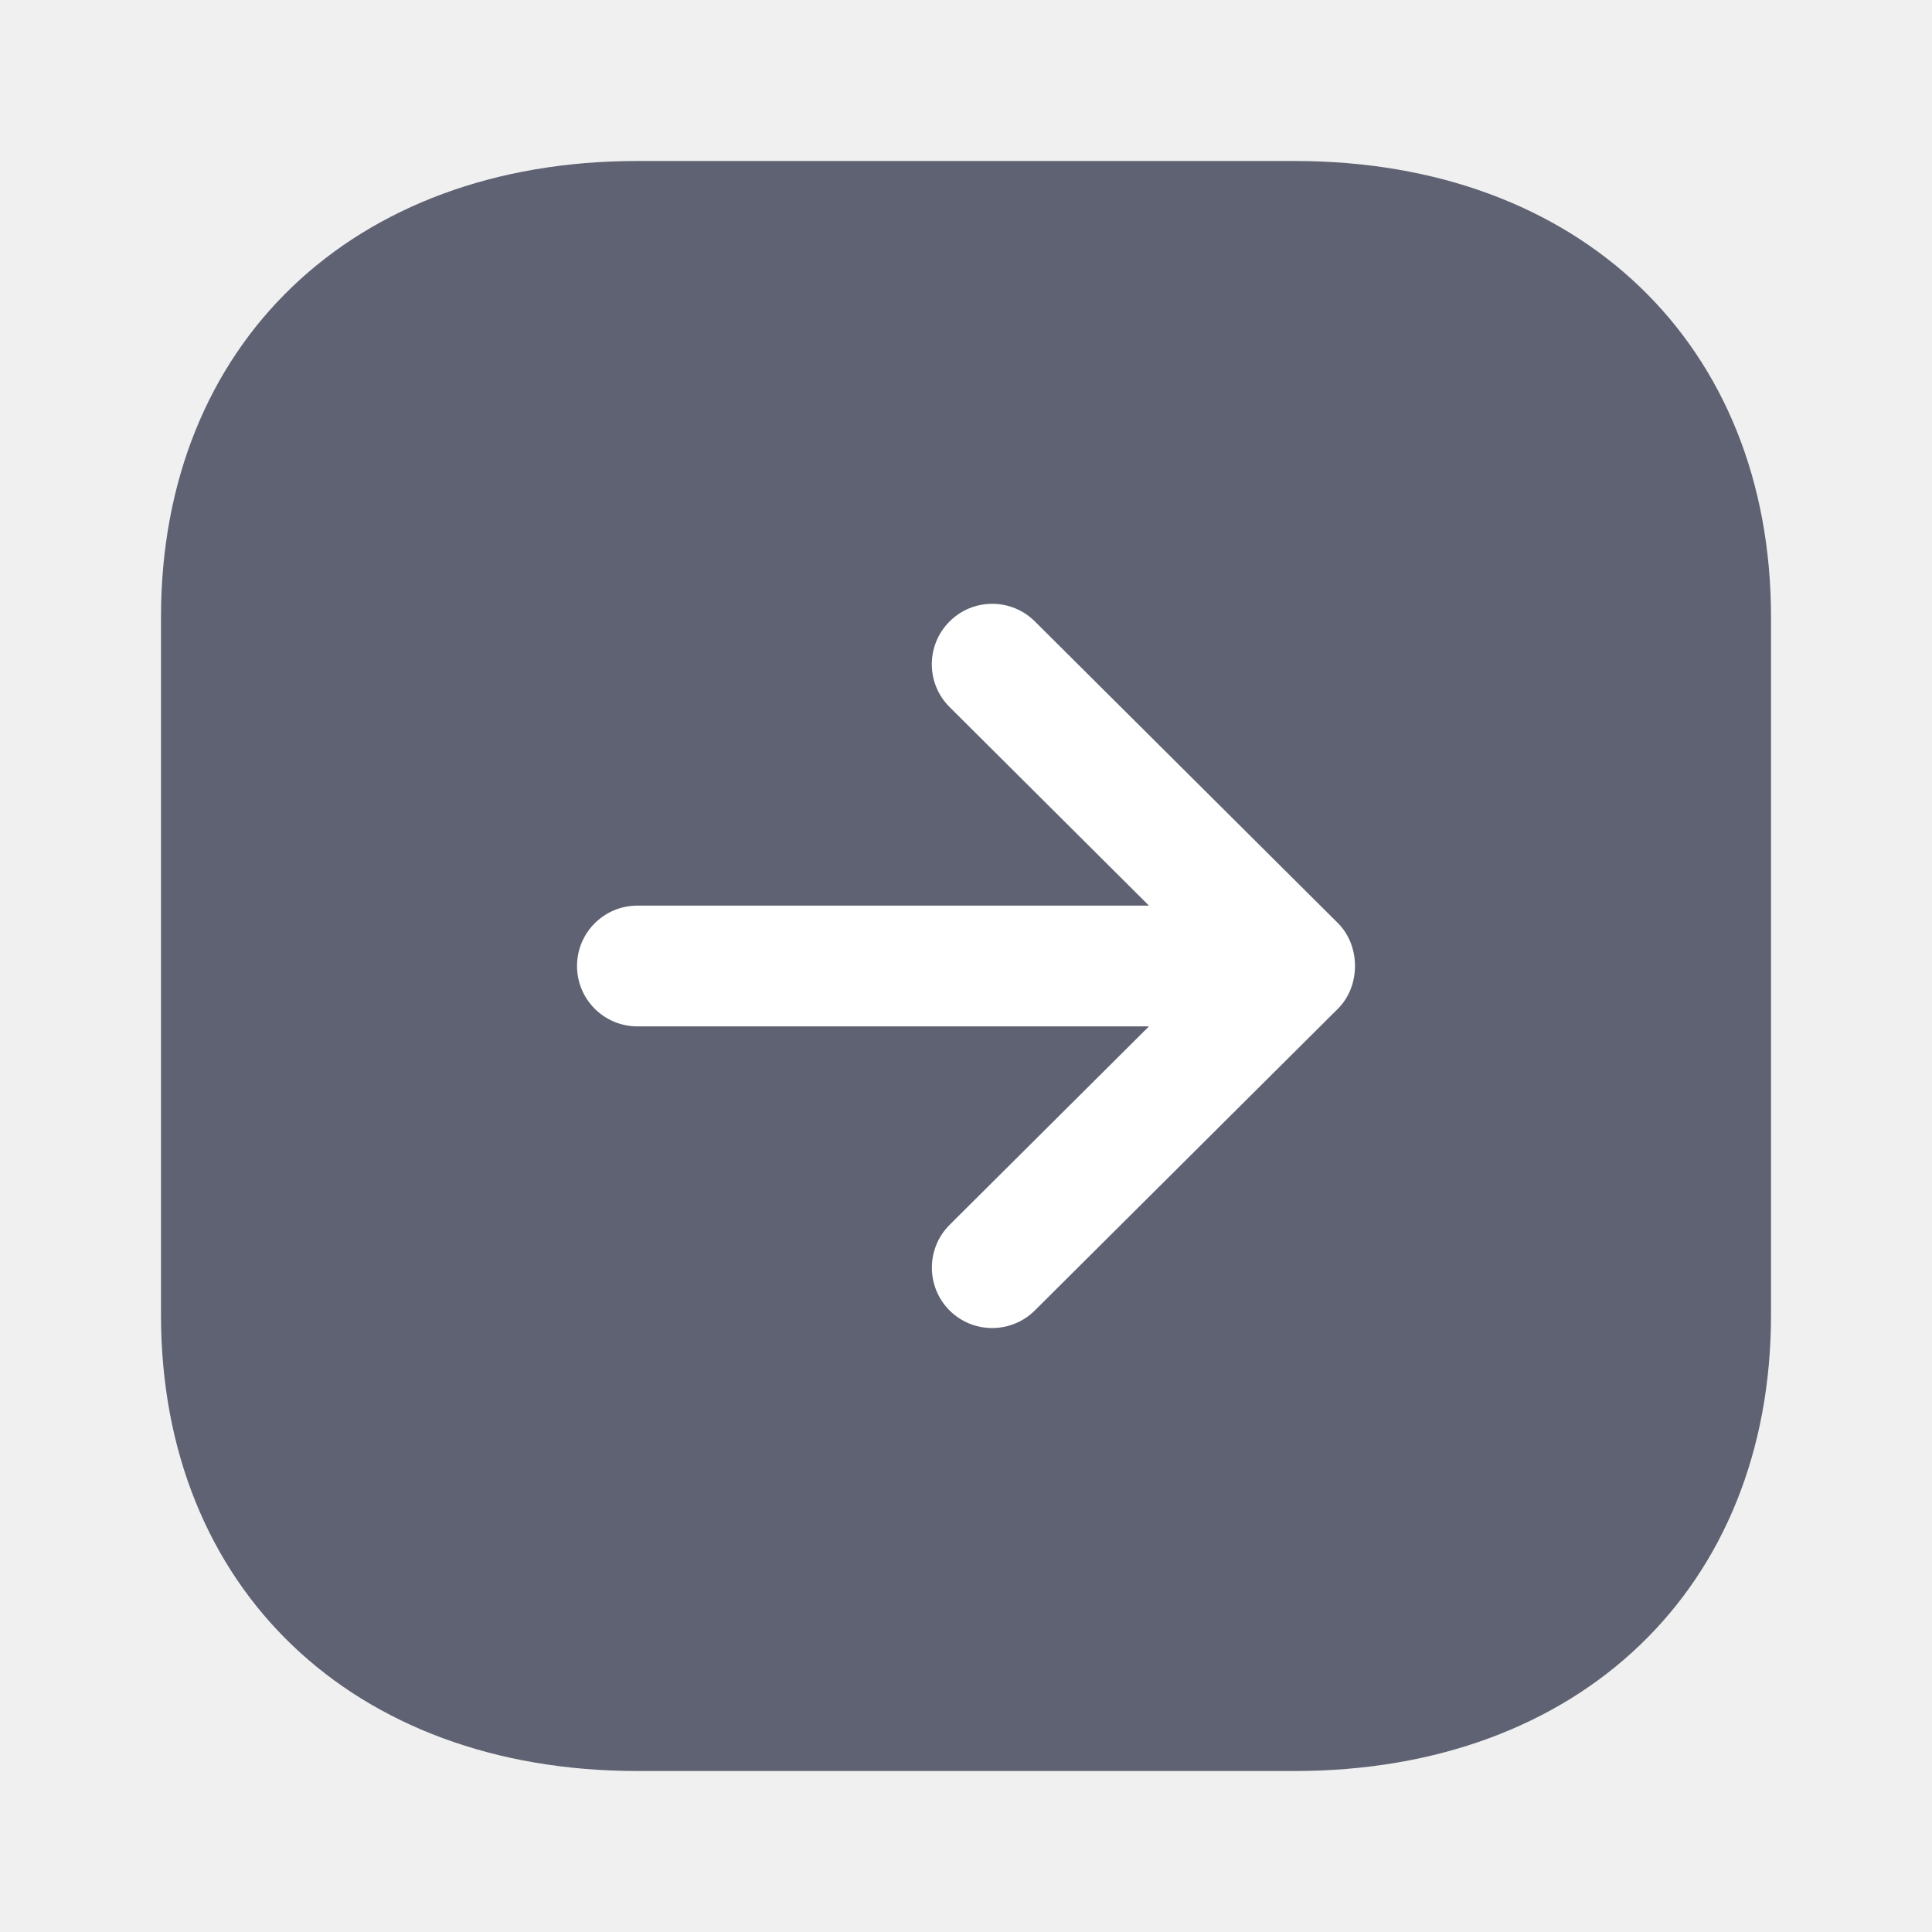
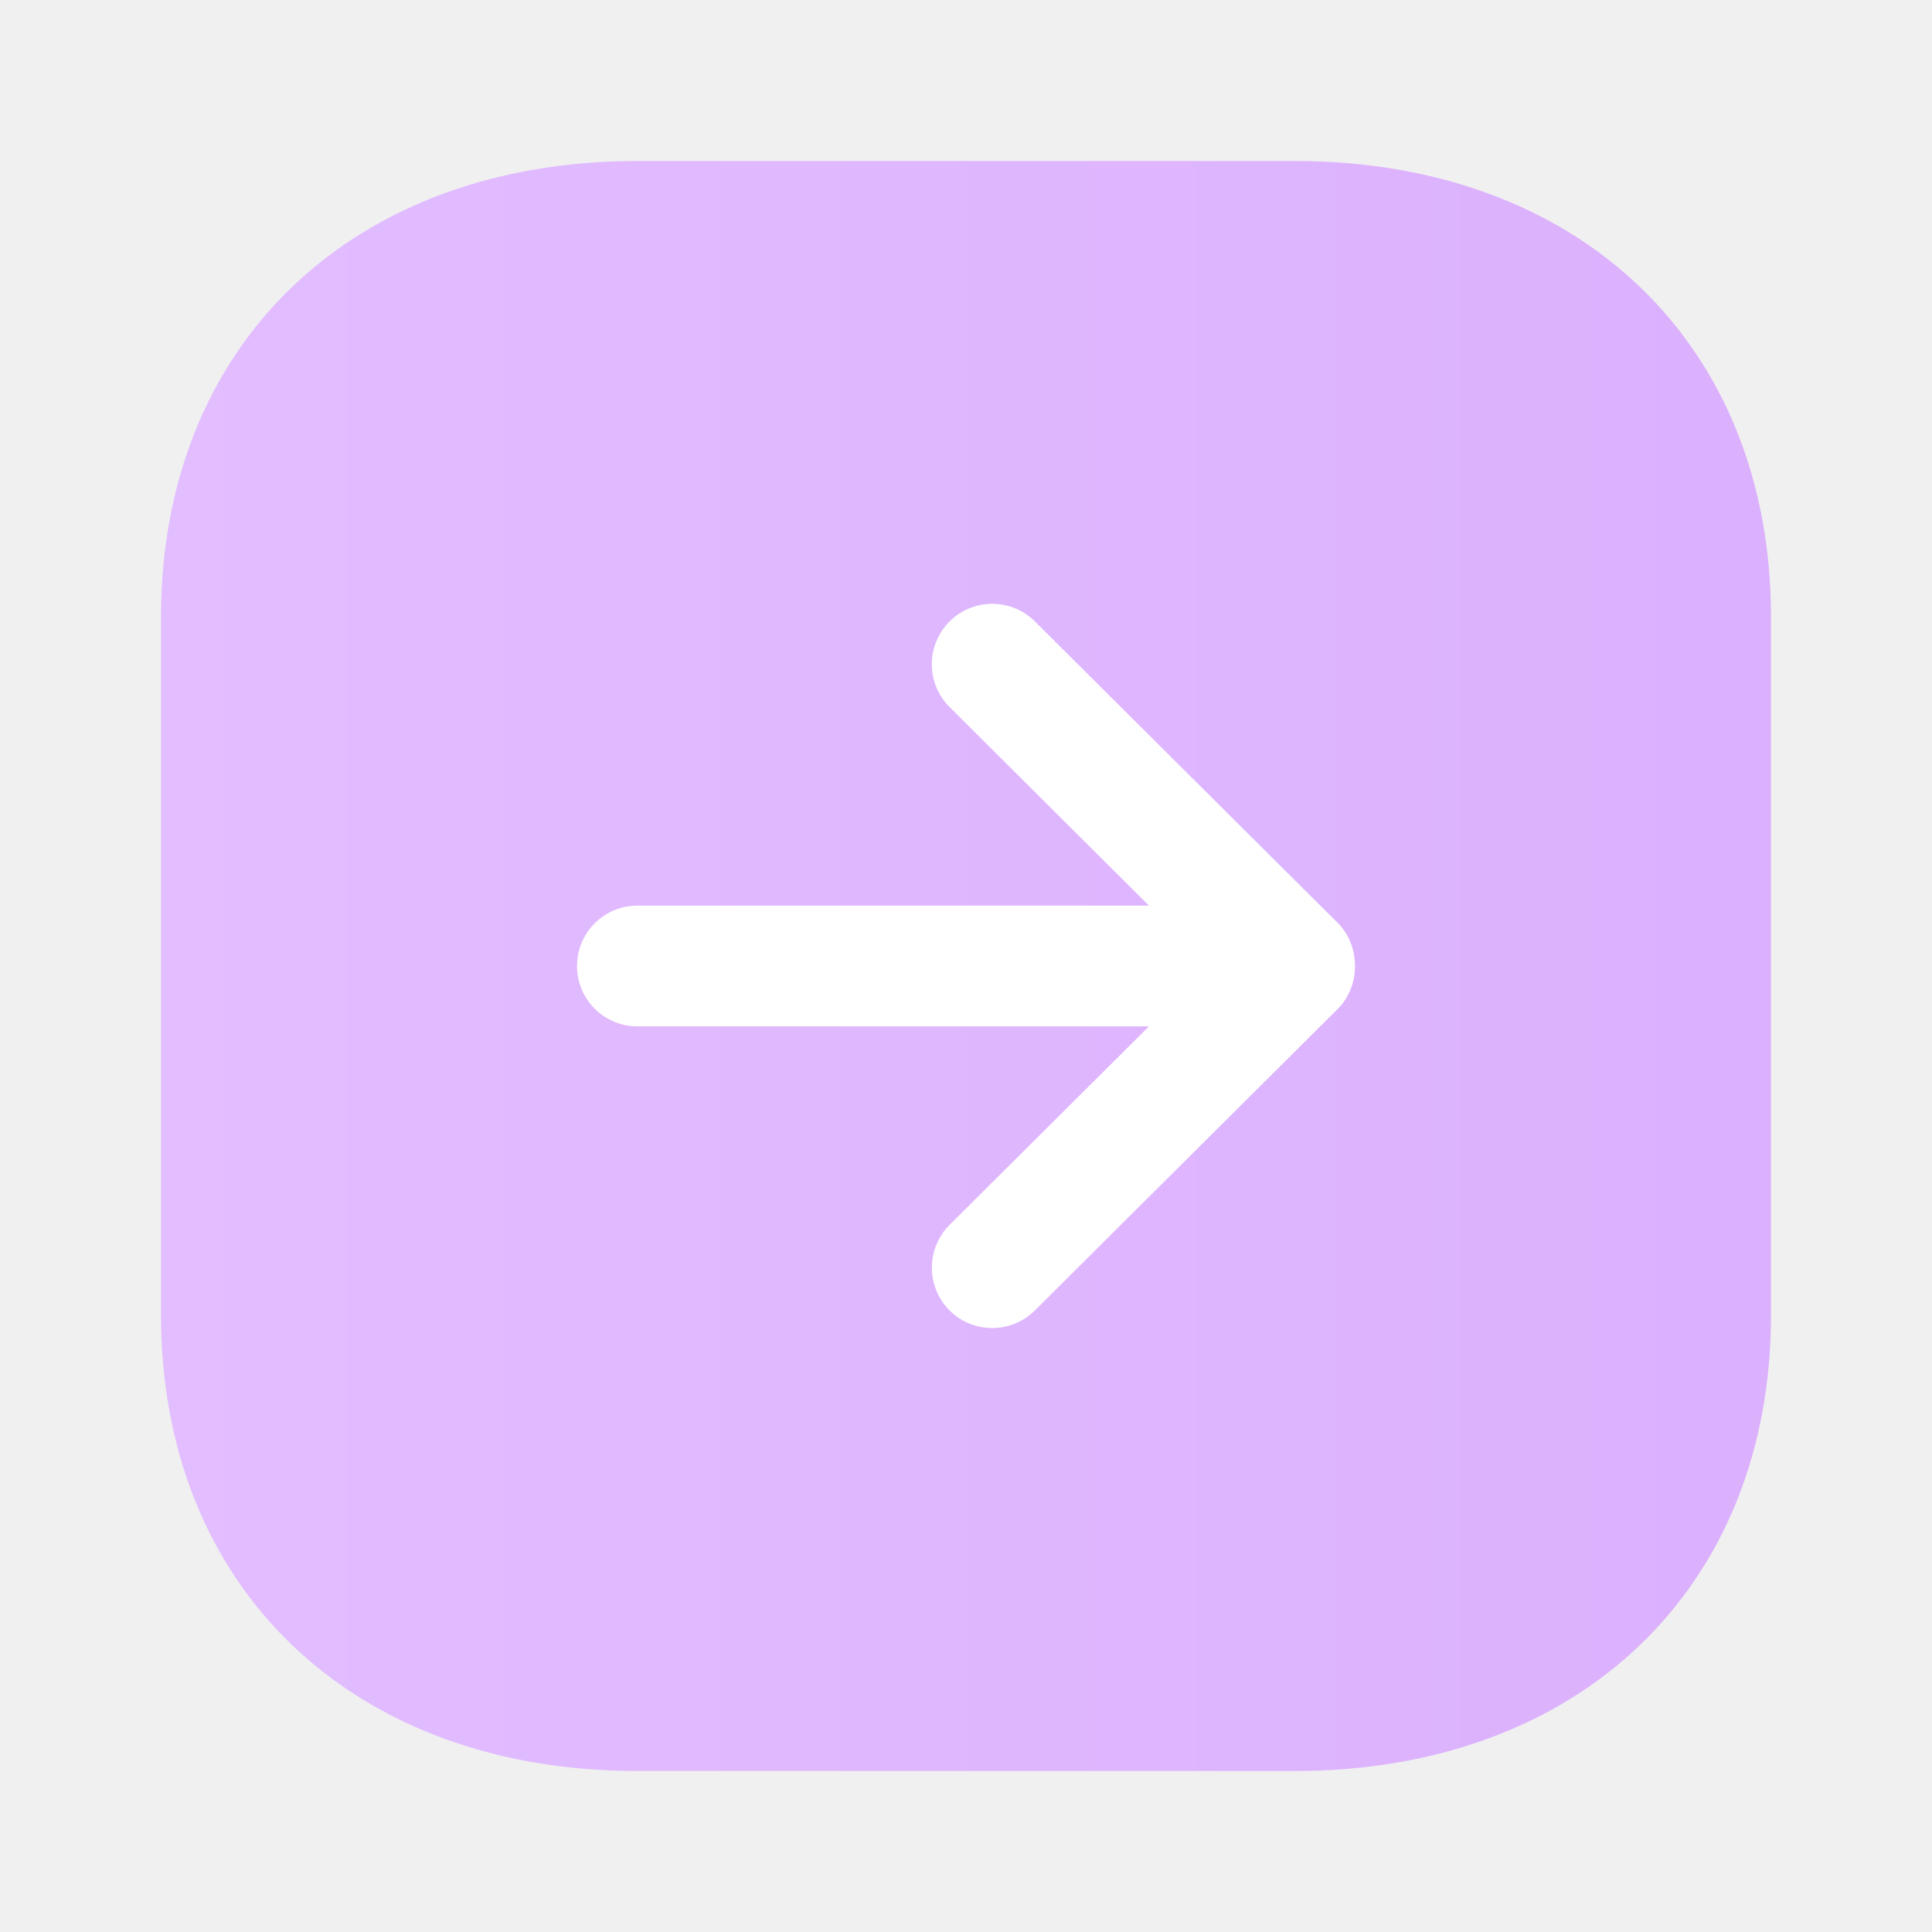
<svg xmlns="http://www.w3.org/2000/svg" width="24" height="24" viewBox="0 0 24 24" fill="none">
-   <path d="M7.916 22H16.084C19.623 22 22 19.724 22 16.335V7.665C22 4.276 19.623 2 16.084 2H7.916C4.378 2 2 4.277 2 7.666L2 16.335C2 19.724 4.378 22 7.916 22" fill="#5E6272" />
-   <path d="M12.855 16.279L16.62 12.531C16.903 12.249 16.903 11.75 16.62 11.467L12.855 7.719C12.561 7.427 12.086 7.428 11.794 7.722C11.502 8.016 11.502 8.49 11.796 8.783L14.273 11.25H7.918C7.503 11.25 7.168 11.586 7.168 12C7.168 12.414 7.503 12.75 7.918 12.75H14.273L11.796 15.216C11.649 15.363 11.576 15.555 11.576 15.748C11.576 15.939 11.649 16.131 11.794 16.277C12.086 16.57 12.561 16.571 12.855 16.279" fill="white" />
+   <path d="M7.916 22H16.084C19.623 22 22 19.724 22 16.335V7.665C22 4.276 19.623 2 16.084 2H7.916C4.378 2 2 4.277 2 7.666L2 16.335C2 19.724 4.378 22 7.916 22" fill="url(#paint0_linear_544_12730)" />
+   <path d="M12.855 16.279L16.62 12.531C16.903 12.249 16.903 11.75 16.62 11.467L12.855 7.719C12.561 7.427 12.086 7.428 11.794 7.722C11.502 8.016 11.502 8.49 11.796 8.783L14.273 11.25H7.918C7.503 11.25 7.168 11.586 7.168 12C7.168 12.414 7.503 12.75 7.918 12.75H14.273L11.796 15.216C11.649 15.363 11.576 15.555 11.576 15.748C11.576 15.939 11.649 16.131 11.794 16.277C12.086 16.57 12.561 16.571 12.855 16.279Z" fill="white" />
+   <defs>
+     <linearGradient id="paint0_linear_544_12730" x1="2" y1="12" x2="22" y2="12" gradientUnits="userSpaceOnUse">
+       <stop stop-color="#E2BDFF" />
+       <stop offset="1" stop-color="#DBB0FD" />
+     </linearGradient>
+   </defs>
</svg>
